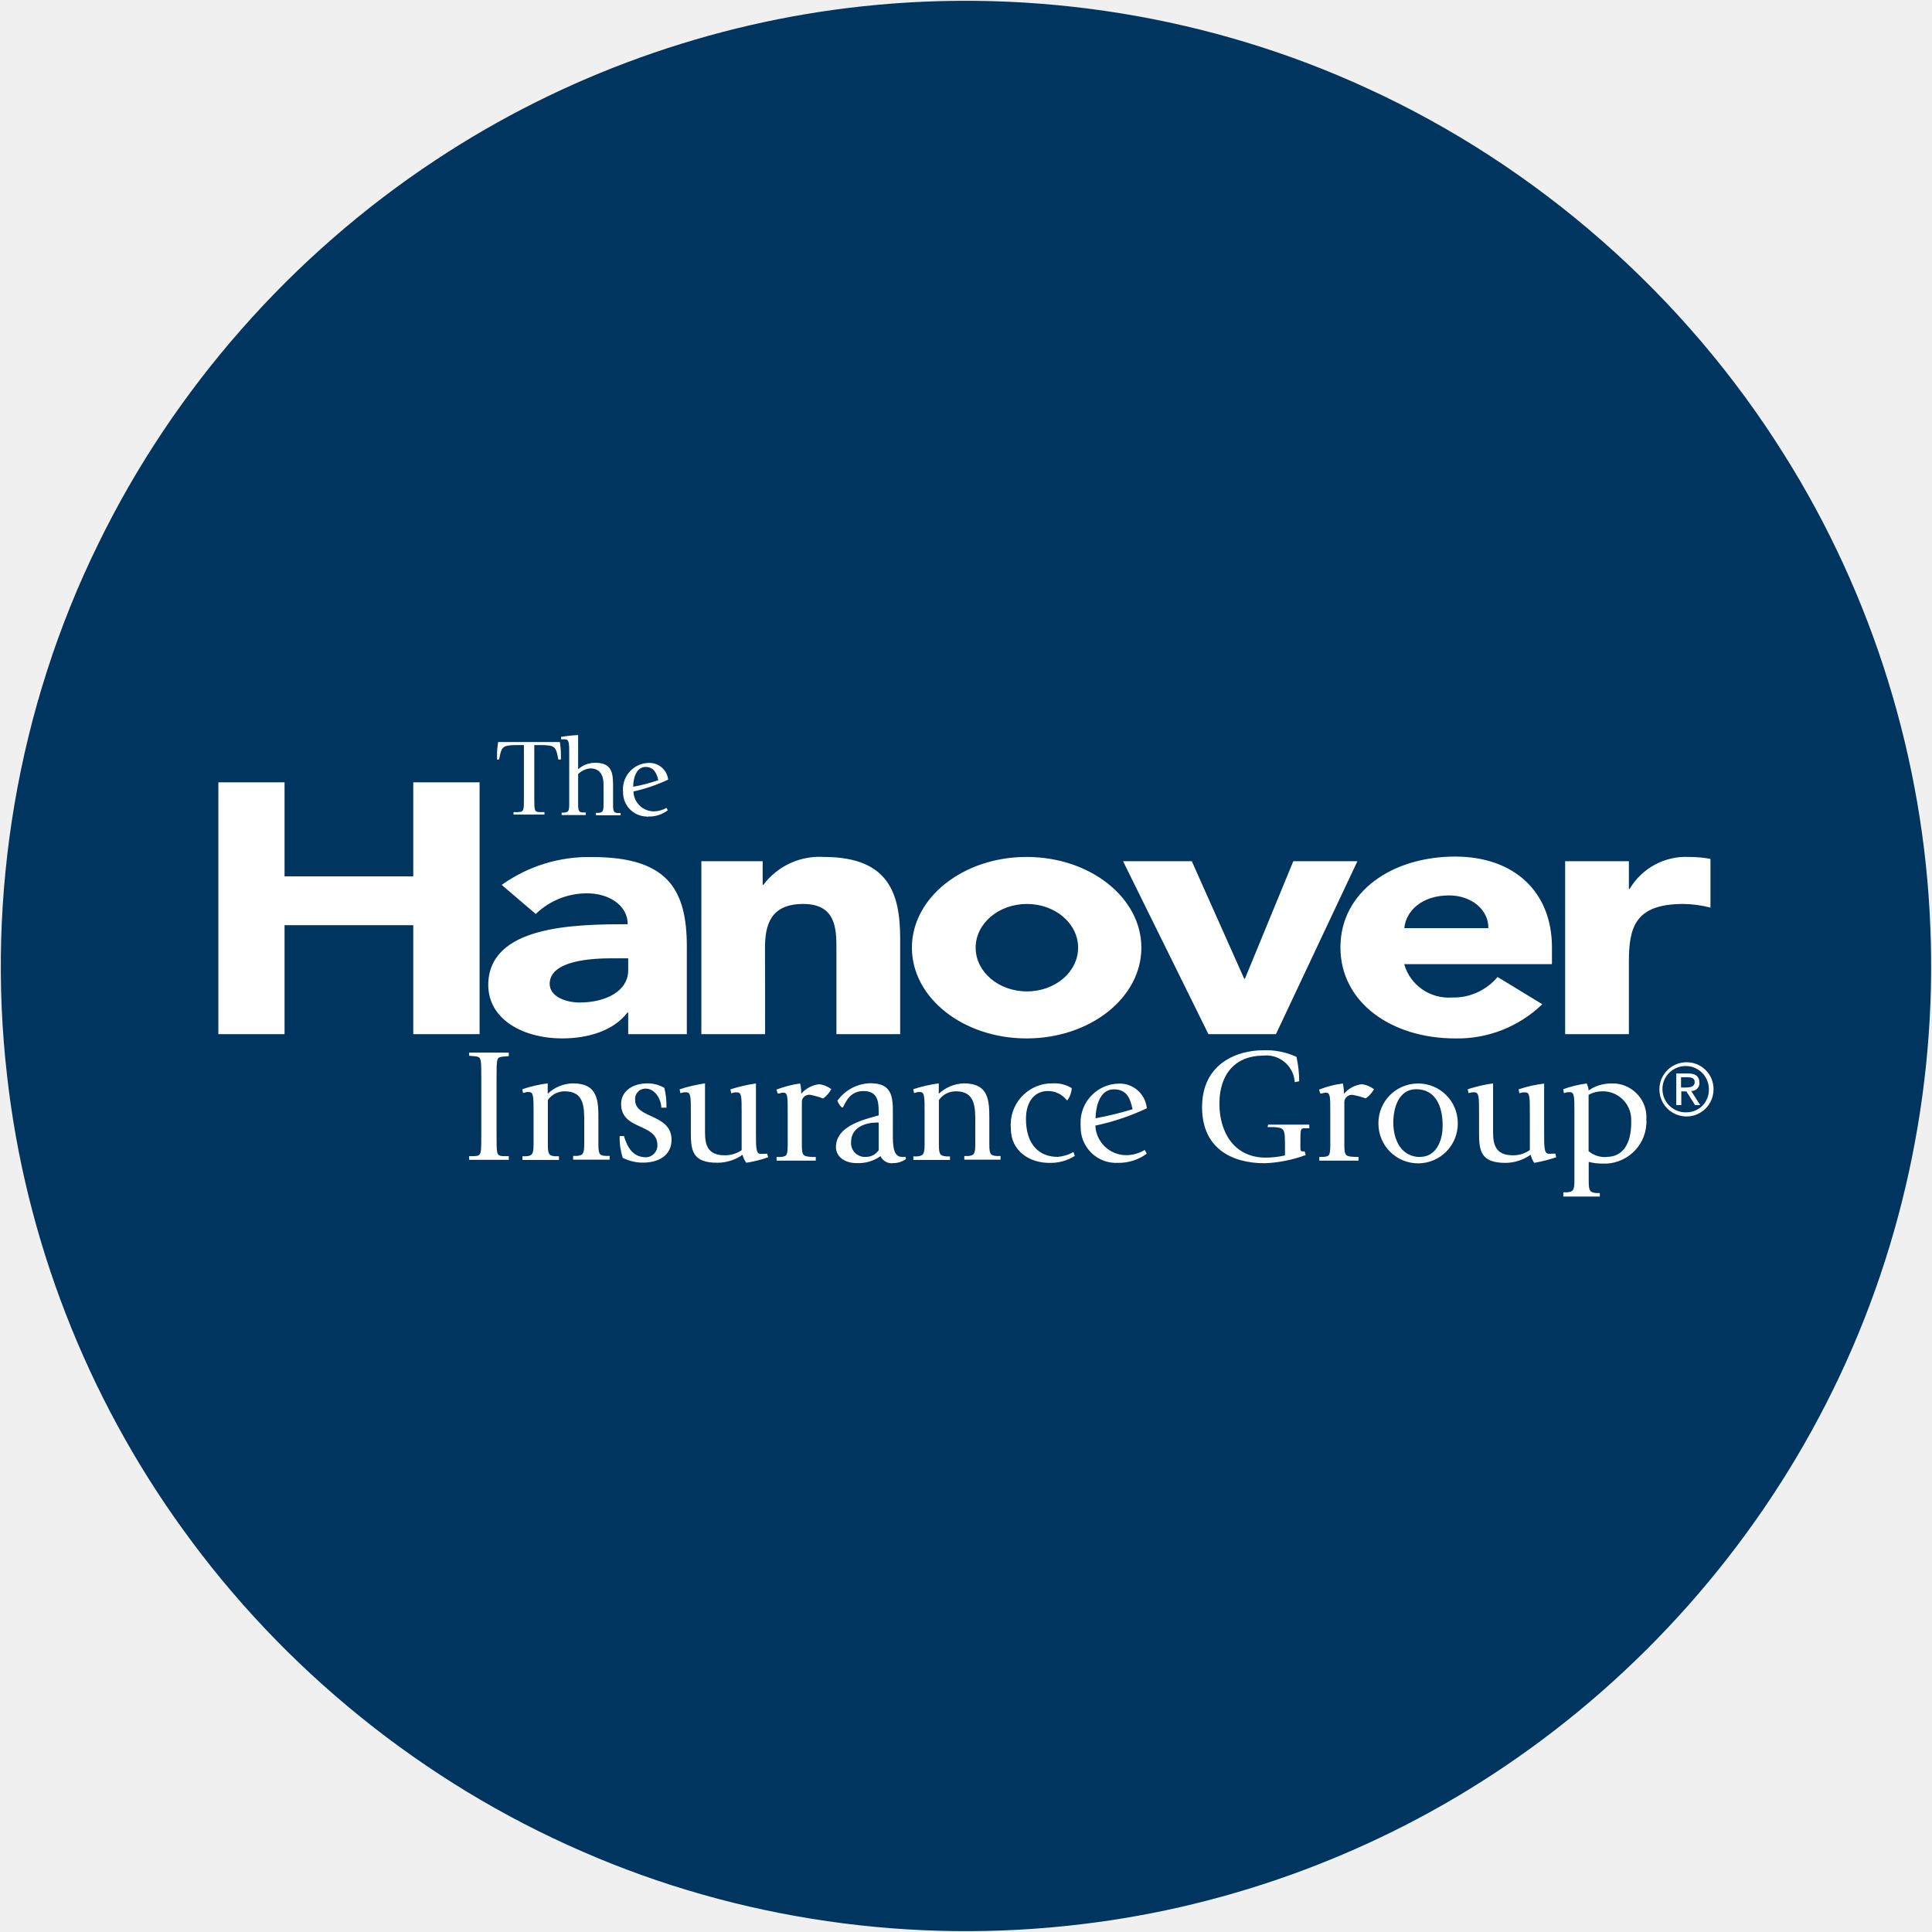
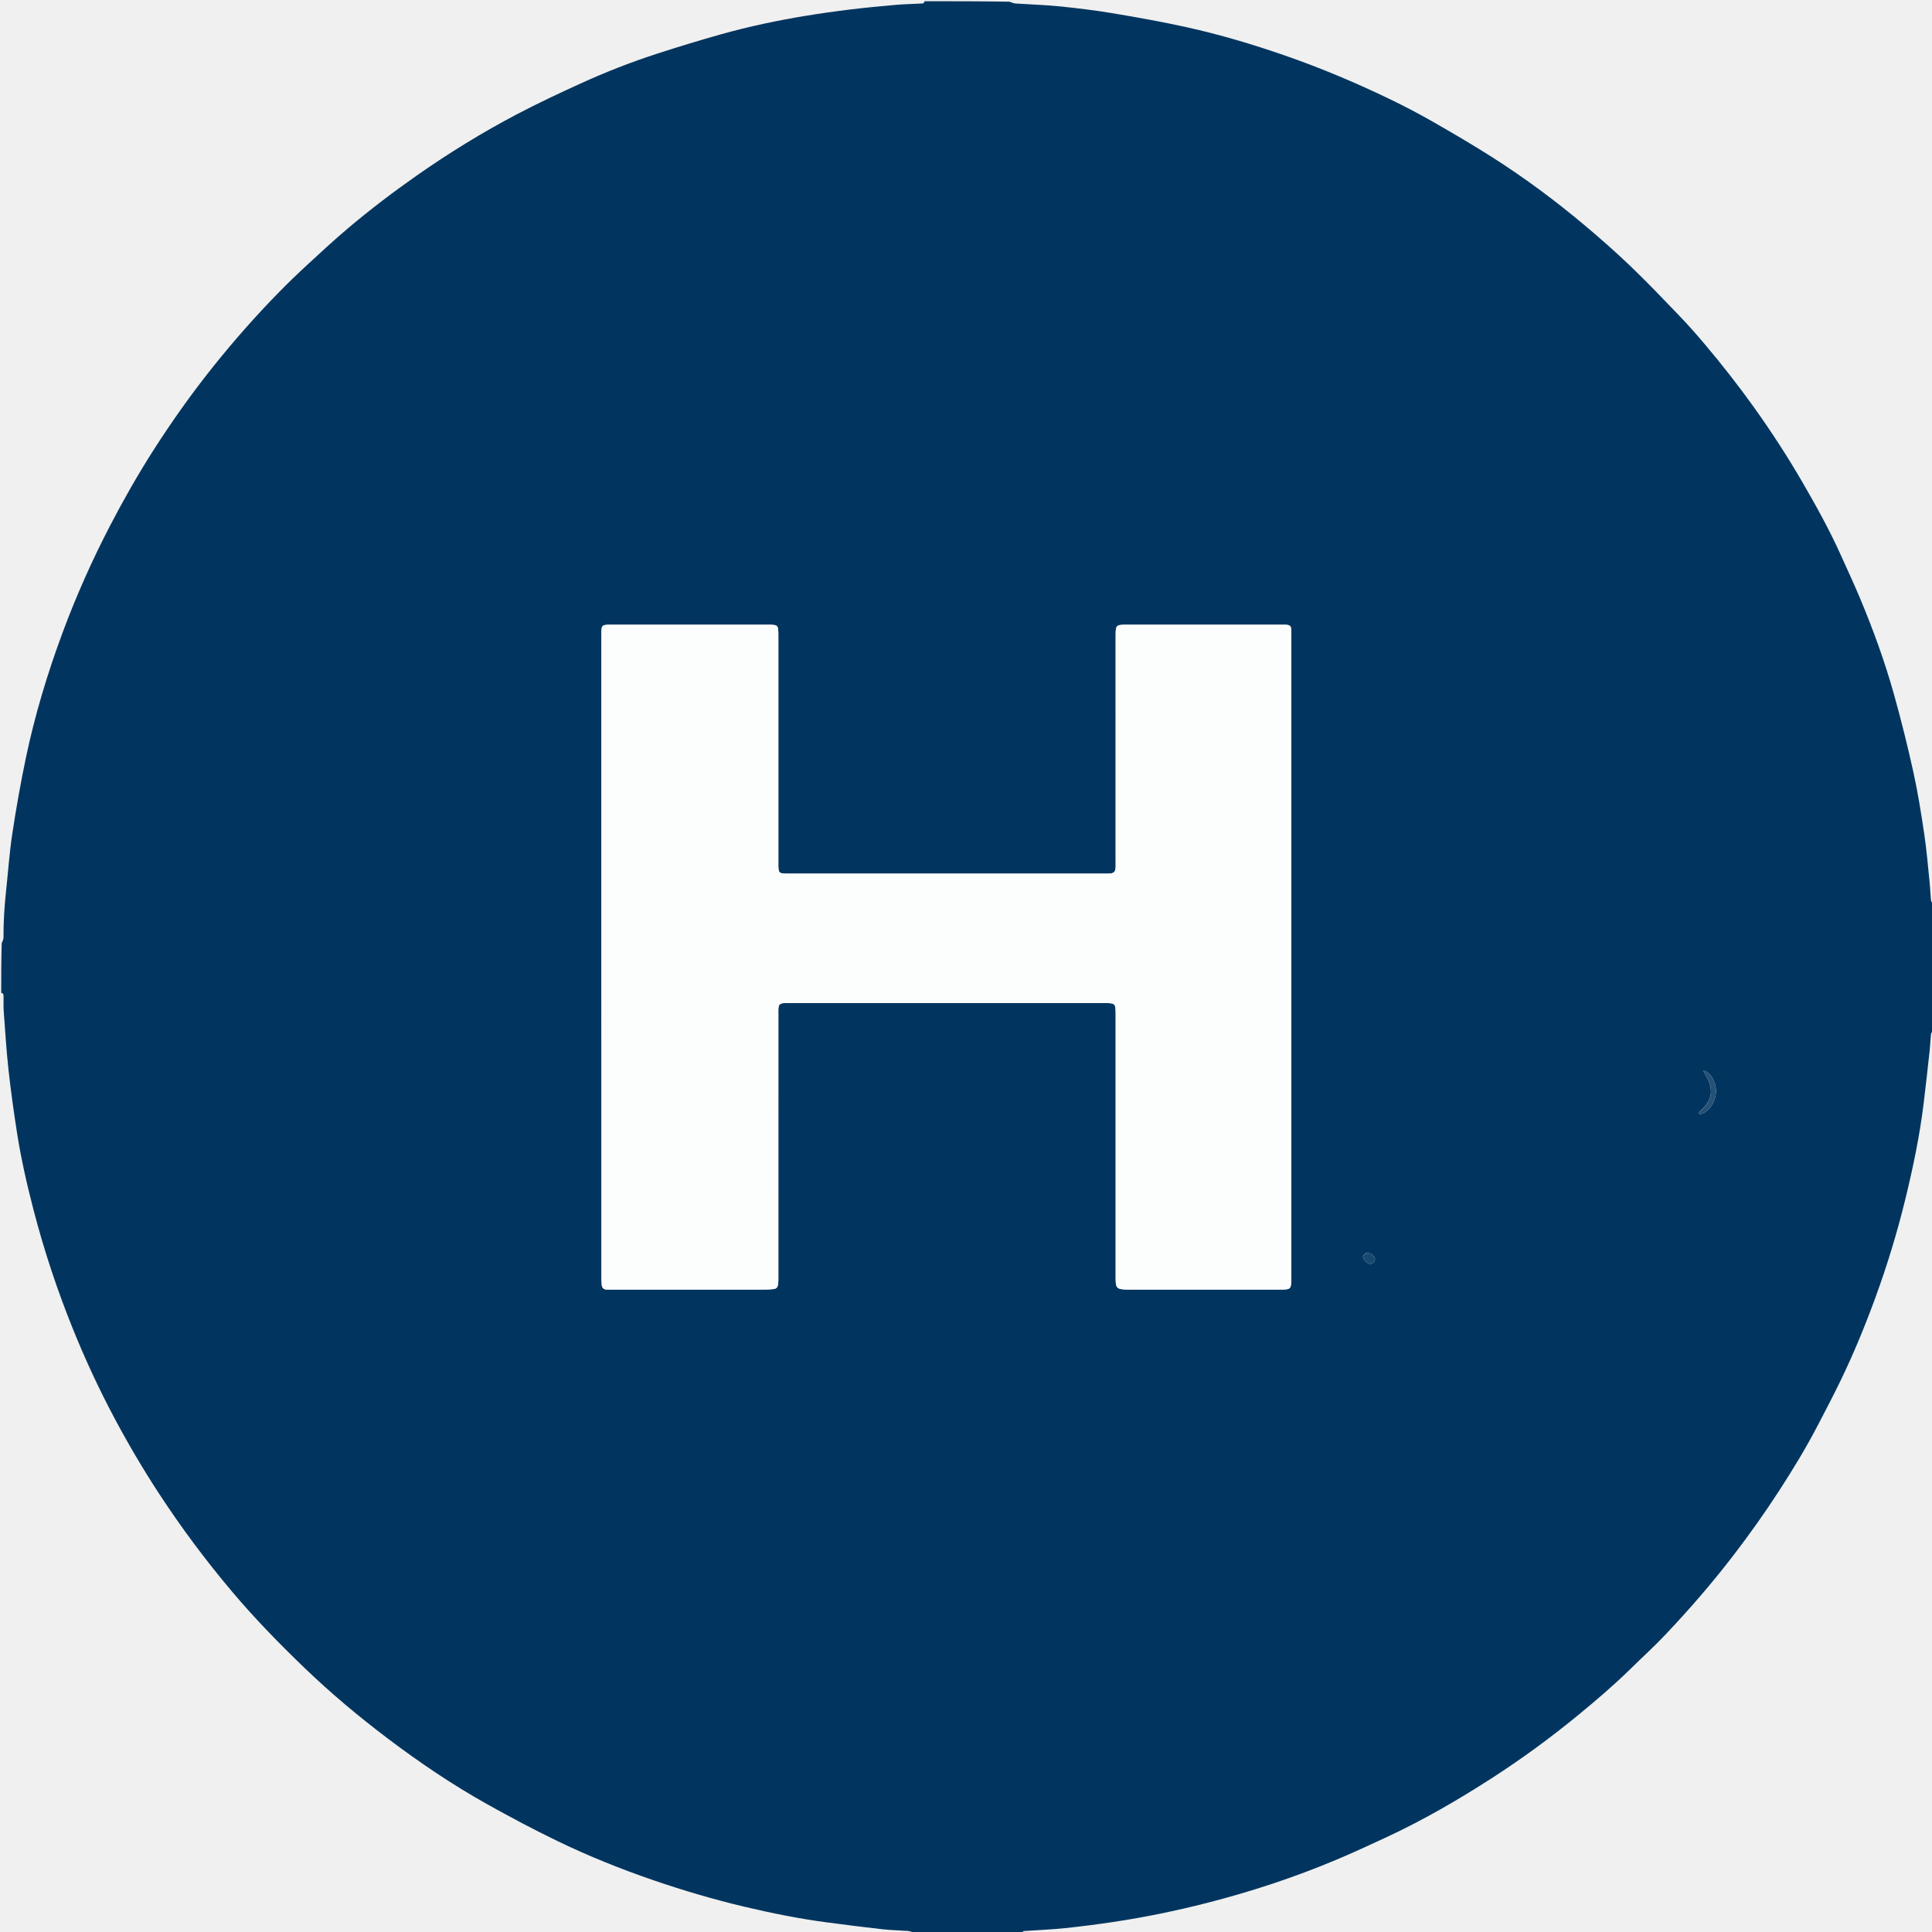
- <svg xmlns="http://www.w3.org/2000/svg" version="1.2" viewBox="0 0 1582 1582" width="1582" height="1582">
-   <style>
- 		.s0 { fill: #00355f } 
- 		.s1 { fill: #ffffff } 
- 	</style>
-   <g id="#00355fff">
-     <path id="Layer" fill-rule="evenodd" class="s0" d="m706.9 5.1c140.3-15 284.6 8.1 412.8 67.3 139.5 63.9 259.6 169.5 341 299.5 72.8 115.5 114.5 250.1 119.9 386.4 5.7 134.6-23.7 270.6-85.1 390.6-60.7 119.2-152.2 222.4-263.1 297.3-103.1 69.8-223 114.7-346.7 129.4-138.3 16.8-280.9-3.6-408.6-59.4-130.4-56.5-244.9-149.1-327.8-264.5-78.5-108.7-128.6-237.6-143.5-370.8-17.1-148.2 8.7-301.1 74.4-435 61.9-127.3 158.7-237.2 276.9-315.1 104.3-69 225.4-112.5 349.8-125.7zm-246.9 596.5c7.6 11 4.2 24.8 5 37.3-0.8 9.7 2.7 21.4-6 28.7 6.3-0.2 12.6-0.1 18.9 0.1-7.6-10.5-4.1-24.1-4.8-36.1 5.6-0.6 12.3-5 17.4-0.3 4.8 9.2 2.5 20.2 3.4 30.2-1.9 1.3-5.8 3.9-7.8 5.2 6.8 0.4 13.7 0.7 20.5 1.2-9.1-11.6-1.5-27.6-8.2-40-7.3-6.5-17.3-2-25.5-0.3q0.2-12.6 0.4-25.3c-3.4-0.2-10-0.5-13.3-0.7zm-53.6 5.6q-1.1 8.3-2.2 16.6c4.5-9.6 12.1-15.9 23.3-15.2 0.2 18.1 0.3 36.3-0.3 54.4-2.7 1-8.3 3-11 4 9.9 0.1 19.9 0.1 29.9 0.6-2.2-1.4-6.7-4.3-8.9-5.7-2.3-17.3-0.7-35-1-52.4 5.1 0.4 10.4 0.9 15.6 1.4 2.1 4.6 4.2 9.2 6.4 13.7-0.1-5.7-0.2-11.5-0.3-17.3-17.2-0.3-34.4-0.7-51.5-0.1zm111.4 57.9c9.9 6.9 21.7 1.9 31.4-2.5-6.9 0.2-13.7 1.1-20.6 0.5-5.8-2.6-8.3-9-12.1-13.6 10.9-3.9 21.8-7.6 32.2-12.9-5.4-5.7-10.9-14.1-20-12.2-19.3 1.1-26.5 30.1-10.9 40.7zm-340.6-24.8c0.1 69 0 138 0 206.9q27.4 0.1 54.8 0 0-44.6 0-89.3c35.1 0.1 70.2-0.3 105.3 0.2-0.1 29.7 0 59.4-0.1 89.1 18.3 0 36.5 0 54.8 0 0-68.9 0-138 0-207q-27.4 0-54.8 0 0 38.6 0 77.1-52.6 0-105.2 0 0-38.5 0-77.1c-18.3 0-36.5 0-54.8 0.1zm232.1 83.7c9.2 8.2 18.5 16.1 27.8 24.1 17.3-13.8 42.1-22.4 63.2-11.7 8.1 3.6 11.2 12.4 14.9 19.9-33.2 1.8-69.5-1-98.9 17.4-22.4 13.5-23.2 49.8-1.4 64.3 29.4 19.5 73 17.2 99-7.4-0.1 4.1-0.2 12.5-0.3 16.6 16.1 0 32.2 0 48.3 0-0.7-31.2 1.7-62.5-1.4-93.6-1.9-21.8-16.9-42-38.5-47.4-37.7-9.8-80.3-4.7-112.7 17.8zm214.3-0.2c0.3-6.3 0.5-12.6 0.7-18.8-17-0.1-33.9 0-50.8 0 0 47.4 0 94.8 0 142.2q26.3 0 52.7 0c0.8-28.4-1.9-57.1 1.4-85.5 2.9-20.7 29.7-26.4 45.8-17.5 8.8 5.5 10.5 16.8 10.9 26.4 0.5 25.5-0.1 51.1 0.1 76.6q26.3 0 52.7 0c-0.3-29.7 0.5-59.4-0.5-89.1-0.7-17.6-5.9-37.3-21.9-47.1-28.5-15.7-69.1-13-91.1 12.8zm193.9-20.2c-21.9 3.9-43.6 14-57.4 32-17.6 22.3-18.1 56.2-1.4 79.2 15 21.1 40.7 32.1 65.8 35 29 3.4 60.3-1.8 83.8-19.9 32.3-22.9 35.9-74.7 6.7-101.5-25.3-24.6-63.7-30.5-97.5-24.8zm288.5 41.1c-15.1 27.4-7.5 64.8 17.4 83.9 40.4 31.4 103.8 29.7 141.4-5.6-12.2-7.6-24.4-15-36.5-22.7-13.4 12.8-32.5 20.9-51 15.2-13.3-2.6-21.8-13.9-27.6-25.3 41-0.5 81.9-0.1 122.8-0.2 0.3-22.3-1.8-46.8-17.7-64-19.1-21.7-50.5-27-77.9-23.5-28 3-57.1 16.5-70.9 42.2zm253.5-38.3c-10.1 4.2-17.1 13-24.6 20.8q0.2-11.2 0.4-22.2-26.3 0-52.5 0c-0.1 47.4 0 94.8-0.1 142.2 17.5 0 35 0 52.5 0 0.2-22.8-0.6-45.7 0.4-68.5 0.5-12 3.6-25.9 14.9-32.2 15.8-8.8 34.7-6.2 51.8-3.6-0.1-13.5-0.1-27.1-0.2-40.6-14.3-0.6-29.3-2.1-42.6 4.1zm-439.9-1.4c23.4 47.4 46.8 94.8 70.2 142.2q27.9 0 55.7 0 33.6-71.1 67.1-142.2c-17.7 0-35.4-0.1-53.1 0-13.3 32.3-26.4 64.6-40 96.8-14.3-32.3-28.6-64.7-43.1-96.9-18.9 0.1-37.8 0-56.8 0.1zm86.8 161.8c-29.8 15.7-29.2 67.6 2.4 80.9 19.8 8.7 41.8 4.4 61.8-1-1.3-1.7-4-4.9-5.4-6.6 0.2-3.6 0.5-11 0.7-14.6 3.2-1.6 6.4-3.2 9.7-4.8-13.4-0.4-26.8-0.5-40.1 0.5 5.4 1.8 10.8 3.3 16.3 4.9 0.5 7 0.8 14 1.1 21-12.9 0.9-27.5 2.7-38.2-6-16.5-13.5-18.9-38.8-11.5-57.7 7.1-16.6 28.4-22.7 44.5-16.6 8.5 4.2 11.6 14.1 17.2 21.2-0.5-7.9-1.2-15.7-2-23.6-18.3-5.3-39.2-7.3-56.5 2.4zm-626.5-4.8c4.2 1.8 8.5 3.6 12.8 5.5 0.2 26 0.9 52.1-0.5 78.1 2.1 0-15.9 2.2-9.2 4.9 11.7 0.7 23.5 0.2 35.2 0.9-4.1-2.4-8.1-5-11.9-7.7-1-23.4-0.6-46.9-0.3-70.4-1.3-7.3 8-8.3 12-12.2-12.7 0.9-25.4 0.8-38.1 0.9zm984.6 13.6c-2.3 8.3-6.6 17.3-2.5 25.8 5.5 14.8 28.8 18.8 37.9 5.5 5.4-7.4 3.1-17.2 3.9-25.8-6.8-5.3-14.4-9.6-22.4-12.7-5.6 2.4-11.3 4.8-16.9 7.2zm-856.7 26.5c-5.4 23.3 40 19.9 27 43.5-13.7 9.2-21.8-8.9-28.6-17.6 0.6 7.4 1.5 14.9 2.6 22.3 10 1.5 21 4.6 30.6-0.2 10.5-4.4 13.6-20.1 5.5-28-7.8-6.4-17.8-9.5-25-16.6-0.7-6.1 0.5-13 7.7-13.8 9.9 1.2 12.4 12.2 17.4 19-0.1-7.2-0.7-14.3-1.5-21.4-12.6-2.8-32.8-3.8-35.7 12.8zm46.6-9.6q5.1 2.2 10.3 4.3c0.5 15.4-1.5 31.1 2 46.3 4.7 12.3 20.9 8.7 31.2 9.5 0.4-1.6 1.3-4.9 1.7-6.5-7.2-0.6-17.9 1.1-21.1-7.6-3.3-17-1-34.5-1.8-51.6q-11.2 2.6-22.3 5.6zm43.6-1l1.8 1.7 5.6 3.9c2.5 15.2 0.8 30.7 1.1 46l-7.8-0.5c4.7 3.5 9.5 6.8 14.2 10.2 5.7-1.7 11.5-3.4 17.2-5.1-2.6-1.2-7.9-3.4-10.5-4.6-2-18.6-0.6-37.4-0.8-56.1q-10.4 2.3-20.8 4.5zm59.9 0.8c-6.1-7.6-15.6-1.3-23.3-1.1 2.4 1.4 7.3 4.2 9.7 5.6-0.3 15.8 2.2 32.3-1.3 47.8-2.4 1.6-7.2 4.9-9.6 6.5 12.1-0.5 24.2-0.3 36.3 0.3-4.3-2.6-8.5-5.3-12.7-8.1-1.3-15.7-0.6-31.5 0.2-47.3 6.2 1 12.4 2 18.6 3.1q2.7-5.1 5.5-10.1c-8.1-1.6-16.2-0.9-23.4 3.3zm86.9 0.8c2.8 0.8 8.5 2.6 11.3 3.4 1.5 15.9 0.6 31.9 0.7 47.8q-5.9 3.3-11.7 6.6c11.9-0.1 23.8-0.1 35.8 0-2.9-1.5-8.7-4.4-11.6-5.9-0.3-14.6-1.1-29.2 0.1-43.8 5.3-9.8 23-10 27.1 1 3.3 13.8 1.6 28.1 1.9 42.1-3 1.6-9.1 4.6-12.1 6.2 11.7 0.2 23.4 0.3 35 1-24-11.6 0.1-45.5-18.8-61.1-10.9-6.4-23.2-1.1-33.7 3.1l-0.4-6.8c-7.9 2-15.7 4.3-23.6 6.4zm104.1-3.1c-19.8 7-27.7 35-15.5 51.7 12.3 14.7 35.3 13.5 50.3 3.7-12.2 0.6-27.4 5.8-36.3-5.6-8.7-11.9-11-32.2 1-42.7 8.8-7 19.3-0.3 27.7 3.7 0.6-2.9 1.6-8.6 2.2-11.5-9.7-1.1-20.1-3.4-29.4 0.7zm46.6 56c13.7 11 33.6 7.4 46.8-2.4-10.4 0.1-21.7 5.1-31.5-0.3-8-3.9-10.6-12.9-14.5-20.2 15.4-4.4 30.8-8.9 45.2-15.9-4.9-10.9-14-22.3-27.5-19.7-27.7 1-39.2 41.6-18.5 58.5zm183.8-53.2c2.5 1 7.5 3.2 10 4.2 1.2 15.4 0.9 30.9 0.3 46.3-2.7 1.9-8.1 5.9-10.7 7.8 12.5-0.5 24.9-0.2 37.5-0.2-3.5-1.5-10.5-4.5-14-6-0.6-16-0.6-32 0-48 9.4 1.5 19.7 3.4 25.6-6.2-9.3-4.4-18.7-2.6-27.1 2.9l-0.5-6.9c-7.1 2-14.1 4-21.1 6.1zm75.2-4.5c-23.9 4.1-32.8 36.6-17.8 54.3 11.1 12.1 31.2 13.3 44.7 4.5 13.7-9.1 16.8-29.1 10.2-43.5-6.4-13.5-23.4-18.4-37.1-15.3zm88.1 4.6c2.5 1 7.6 3 10.2 3.9 0.9 15.5 3.6 32.3-2.1 47 2.6 3.1 5.3 6 8.1 9.2 6.1-1.8 12.2-3.5 18.4-5.3-2.6-1.1-7.8-3.3-10.3-4.4-2.6-18.8-0.8-37.7-1.5-56.6-7.6 2-15.2 4.1-22.8 6.2zm-817.7-0.6c2.5 1.2 7.5 3.4 10 4.5 1.9 15.8 0.7 31.7 0.8 47.5-3.9 2.3-7.8 4.5-11.6 6.7 11.9-0.2 23.8-0.2 35.7-0.4-2.9-1.5-8.8-4.6-11.8-6.1 0.2-19-0.5-38-1-56.9-7.4 1.4-14.7 3.1-22.1 4.7zm51.5 14c-0.3 15 8.3 38.1-10.4 44.8q17.3-0.7 34.6 0.1c-2.5-1.7-7.3-5.1-9.7-6.7-4.6-16.1 2-34.1-5.1-49.8-8-11.5-24.1-5.9-35.3-4.6 8.6 5.8 25.2 2.6 25.9 16.2zm209.7 2.2c7.3-5 12.6-16.5 23.1-14.4 9.2 0.9 8.9 11.5 11.3 18.2-10.7 4.3-23 6.6-31.5 15.1-5.9 5.8-7.2 17.3 0.5 22.2 9.1 6.2 20.2 1.5 29.9-0.2 7.9 3.1 16.3 3 24.6 2.1-2.9-1.6-8.6-4.9-11.4-6.5-2.8-16.6 1-34.1-3.9-50.4-11.2-14.8-43.1-5.9-42.6 13.9zm514.8-15.6c2.5 0.9 7.6 2.9 10.1 3.9 2.4 15.3-1.2 31.3 2.8 46.4 5 12.3 20.8 8.5 31.1 9.6 1.4-1.8 4.1-5.6 5.4-7.5-8.4 0.5-22.5 3-25.2-8.3-2.5-16.6-0.6-33.6-1.2-50.3-7.7 2-15.4 4.1-23 6.2zm79-1.9c2.5 1.5 7.6 4.4 10.1 5.9 0 24.9 1 49.8-0.3 74.7-2.6 2.2-7.8 6.6-10.5 8.8 11.7-0.1 23.3-0.1 35-0.3-2.9-1.5-8.8-4.6-11.7-6.1-0.2-7.2-0.3-14.3-0.5-21.4 11.4 0 24 0.5 33.7-6.7 17.7-11.9 19.5-43.6 0-54.6-9.6-6-21.1-2.8-31.6-1.9-8.1-1.4-16.2 0.5-24.2 1.6z" />
-     <path id="Layer" class="s0" d="m516.5 644.1q2.7-8.7 7.6-16.1c7.8-2.2 11.4 4.8 15.6 9.8-7.7 2.4-15.4 4.5-23.2 6.3z" />
-     <path id="Layer" class="s0" d="m1149.4 759.5c7-24.1 38.3-33.5 58.7-20.1 7.3 4.3 9.6 13 13.1 20.2-23.9 0.5-47.9 0.5-71.8-0.1z" />
-     <path id="Layer" class="s0" d="m821.2 743.7c16.5-5.5 37.1-4.8 50.7 7.2 16.6 14.9 13.2 46.2-7.5 55.8-17.3 8.1-40.3 7.4-55.1-5.5-17.6-16.2-11.5-50 11.9-57.5z" />
-     <path id="Layer" class="s0" d="m462.6 790.3c16.5-6.2 34.7-5 52-5.1-1.5 8.6-0.7 19-8.1 25.1-10.9 9.3-26.5 11.7-40.3 9.6-6.8-1.3-15.2-4.9-16.6-12.6-1.7-8.3 5.9-14.8 13-17z" />
-     <path id="Layer" class="s0" d="m1376.9 879.1c0.5-2.2 1.3-6.5 1.7-8.7 7.3 4.2 17.5 6.4 20.8 15.1 3.3 7.8-1.8 15.5-3.8 22.9-2.2-3.2-6.7-9.7-8.9-12.9 1.4-1.2 4.3-3.8 5.7-5.1 0.3-2 0.7-6 1-7.9q-8.2-2-16.5-3.4z" />
-     <path id="Layer" class="s0" d="m1364.5 882.8q4.5-2.5 9.1-4.6c0.7 10.3 0.3 20.6 1.2 30.9 1.3-4.4 3.8-13.1 5.1-17.5 4.5 6.8 9.3 13.3 14.4 19.7-8-1.3-18 1.8-24.1-4.9-6.9-5.8-4.9-15.8-5.7-23.6z" />
-     <path id="Layer" class="s0" d="m1379.7 884.8c12.5-6.3 0.4 14 0 0z" />
-     <path id="Layer" class="s0" d="m896.3 916.3c2.9-8.5 3.3-20.9 13.8-23.9 10.5-2.2 14.7 8.4 18.7 15.8-10.7 3.2-21.6 5.9-32.5 8.1z" />
-     <path id="Layer" class="s0" d="m1153.4 894.1c11.7-5.8 25.5 3.2 27.4 15.4 3.7 13.6 1.9 36-15.5 38.3-26.5 0.6-31-41.3-11.9-53.7z" />
-     <path id="Layer" class="s0" d="m1302.6 895.2c7.5-0.3 16-2.5 22.9 2 14.4 9.1 14.2 30.7 5.7 43.9-6.6 9.6-19.3 6.1-28.7 3.9-0.3-16.6-0.4-33.2 0.1-49.8z" />
-     <path id="Layer" class="s0" d="m697 938.6c-2.8-13.5 12.1-17.5 21.9-20.2q0.5 13.2 0.5 26.6c-7.9 2.6-20.6 4.8-22.4-6.4z" />
-     <path id="Shape 1" class="s0" d="m125.4 540.4h1327.1v505.3h-1327.1z" />
-   </g>
-   <path id="Layer" fill-rule="evenodd" class="s1" d="m338.4 846.8v-89.2h-105.4v89.2h-54.2v-206.2h54.2v77h105.4v-77h54.3v206.2zm61.4-40.1c0-48.9 70.8-49.9 114.2-49.9 0-15.4-15.2-25.3-33.2-25.3-15.7-0.1-30.8 6-42.1 16.9l-27.9-23.8c21.7-15.5 47.8-23.5 74.4-22.8 60.9 0 77.2 26 77.2 73.1v71.9h-48v-17.7h-0.6c-11.5 15-32.3 21.2-53.6 21.2-31.2 0-60.2-15.1-60.4-43.6zm50.3-1.1c0 10.4 13.1 15.3 24.6 15.3 20.6 0 39.7-8.9 39.7-26.4v-9.8h-12.9c-15.9 0-51.3 1.4-51.4 20.9zm176.4 41.2h-52.2v-141.6h50.2v19.3h0.6c11.6-15.4 30.2-24 49.4-22.8 52.9 0 62.6 29.3 62.6 67.1v78h-52.2v-69.3c0-16.4 0-37.3-27.2-37.3-27.1 0-31.3 17.7-31.3 36.1 0.1 0 0.1 70.5 0.1 70.5zm214.1 3.5c-51.9 0-93.9-33.2-93.9-74.3 0-41 42-74.3 93.9-74.3 52 0 94 33.3 94 74.3 0 41.1-42 74.3-94 74.3zm42.2-74.3c0-19.8-18.7-35.8-41.9-35.8-23.2 0-42 16-42 35.8 0 19.8 18.8 35.8 42 35.8 23.2 0 41.9-16 41.9-35.8zm106.7 70.8l-69.9-141.6h56.3l42.9 96.2h0.6l39.6-96.2h52.5l-66.7 141.6zm108.1-71.1c0-45.1 41.8-74.3 93.9-74.3 48.7 0 79.3 29.2 79.3 74.3v13.8h-121c4.9 17.2 21.3 28.6 39.3 27.3 14.3 0.4 28-5.9 37.2-16.8l36.6 22.3c-19.1 18.4-44.8 28.6-71.4 28-52.1 0-93.9-29.4-93.9-74.6zm52.3-15.7h68.8c0.4-14.5-13.3-26.8-32.1-26.8-22.8 0-35.4 13.1-36.7 26.8zm183.9 86.8h-52.2v-141.6h52.2v22.7h0.6c10.1-17.1 28.9-27.2 48.7-26.2 5.9 0 11.8 0.5 17.5 1.6v39.9q-11-2.9-22.3-3c-39.6 0-44.5 19.3-44.5 47.5zm-949.7 15.1h32.5v2.9l-4.8 0.4c-5.2 0.6-5.2 1.2-5.2 17.5v46.5c0 16.3 0 17 5.2 17.5h4.8v3h-32.5v-3h4.7c5.3-0.6 5.3-1.2 5.3-17.5v-46.8c0-16.3 0-16.9-5.3-17.5l-4.7-0.4zm112.1 84.6h3v3.1h-29.9v-3.1h3.2c4.6-0.5 5.9-1.3 5.9-9.7v-18c0-12.2 0-25.2-16-25.2-5.4 0-10.6 2.6-13.8 7.1v36.4c0 8.5 1.1 9.2 6 9.7h3.1v3h-29.9v-3h3.1c4.7-0.5 6-1.3 6-9.7v-26c0-13.2 0-16.9-3.8-16.9h-1.8l-3 0.8-0.6-3.1c6.7-2.3 13.7-3.9 20.8-4.8v8.5c5.5-5.3 12.9-8.3 20.5-8.5 21 0 21 14.6 21 29.8v20c0 8.6 1 9.3 6.2 9.6zm53.7-13.2c0 12.7-10.5 18.7-23.2 18.7-5.8 0.1-11.5-1.3-16.8-3.9-1.8-5.8-2.7-11.8-2.5-17.9h3.5c2.7 9 7.2 17.4 18 17.4 5.4-0.1 9.6-4.6 9.4-9.9 0-18.3-29.7-11.9-29.7-33.7 0-10.8 9.8-16.9 21.5-16.9 4.9 0 9.7 1.2 13.9 3.7 1.3 5.4 1.9 10.9 1.7 16.2h-4.2c0-5.9-4.5-15.6-12.9-15.6-0.4 0-0.8 0-1.2 0.1-4.6 0.5-7.9 4.8-7.3 9.4 0 15.3 29.7 10.9 29.8 32.4zm78.3 11.4l0.8 2.9c-5.8 2.1-11.9 3.6-17.9 4.5-1.5-1.9-2.5-4.2-3.1-6.5-5.9 4.2-13.2 6.5-20.6 6.5-19.9 0-21.7-9.4-21.7-24v-16.9c0-13 0-16.8-3.8-16.8h-1.8l-3 0.7-0.6-3.1c6.7-2.3 13.7-3.8 20.8-4.9v40.4c0 10.8 2.8 18.5 16.1 18.5 4.9 0.1 9.8-1.4 13.9-4.2v-30.5c0-13 0-16.8-3.7-16.8h-1.9l-3 0.7-0.6-3.2c6.9-2.2 13.8-3.8 20.9-4.8v40.7c0 11.4 0 16.9 3.7 16.9 0.6 0 1.4 0 2.1 0zm42.4-56.9c3.7 0.4 7.2 1.8 10.1 4.1-1.6 2.9-3.9 5.6-6.7 7.6-3.5-1.4-7.3-2.4-11-3.1-3.2-0.1-6.1 2.1-6.4 5.3v35.9c0 9.2 1.3 9.2 8.4 9.8h3v3h-32.1v-3h3.3c4.6-0.6 5.8-0.6 5.8-9.8v-26.1c0-14 0-16.8-3.7-16.8-1.2 0-2.2 0.3-3.2 0.7h-1.3l-1-3.2c6.3-2.4 12.8-4.1 19.4-5 0.7 2.8 0.9 5.6 0.9 8.4 3.6-4.3 8.8-7 14.5-7.8zm70.7 59.3l0.6 1.9c-3 2.2-6.6 3.4-10.3 3.4-4.3 0.7-8.7-1.6-10.6-5.7-5.7 4.1-12.6 6-19.6 5.7-10.2 0-16.9-5.7-16.9-13 0-17.7 23.3-22.7 35-26.1v-3.1c0-9.2-1.4-16.8-12.4-16.8-11 0-14.2 8.4-16.9 13.4h-0.9c-1.6-1.5-2.9-3.4-3.6-5.5 6.2-8.7 16.2-14 26.9-14.3 15.4 0 18.5 8 18.5 21.7v19.2c0 9.3 0 19.4 7.4 19.4 0.9 0.2 1.9 0.2 2.8-0.2zm-21.8-27.9h-1.8c-7.7 0-20.8 3.2-20.8 15.9q-0.1 1 0 1.9c0.5 6.3 6.2 10.9 12.4 10.3 4.1 0 7.9-2.1 10.2-5.5zm96.9 27.4h2.9v3h-29.7v-3h3.1c4.7-0.5 5.9-1.3 5.9-9.8v-18c0-12.2 0-25.2-15.9-25.2-5.6 0-10.7 2.6-13.9 7.2v36.3c0 8.6 1.1 9.2 6 9.8h3.1v2.9h-30v-2.9h3.3c4.6-0.6 5.9-1.4 5.9-9.8v-26c0-13.1 0-16.9-3.8-16.9h-1.8l-3 0.9-0.7-3.2c6.9-2.3 13.8-3.8 20.9-4.8v8.5c5.5-5.2 12.8-8.2 20.5-8.5 20.9 0 20.9 14.6 20.9 29.9v19.9c0 8.6 1.1 9.3 6.3 9.7zm62.6-3.3l1.1 3.2c-6.3 4-13.8 6-21.2 5.7-15.2 0-31.2-9.1-31.2-28.4-0.1-1.3-0.1-2.5-0.1-3.8 0.5-18.6 16-33.3 34.5-32.9 5.5-0.3 10.9 1.1 15.5 3.9-0.2 3.5-1.4 6.9-3.4 9.8h-0.8c-3.7-4.8-9.5-7.6-15.7-7.4-9.6 0-17.6 7.6-17.6 22.8 0 21 10.8 31.1 26 31.1 4.5-0.4 9-1.7 12.9-4zm60.1-35.8c-13.4 6.3-27.5 11.1-42.2 14.2 0.7 13.6 11.8 24.2 25.3 24.2 5.4 0 10.5-1.5 15.2-4.3l1.6 3.1c-6.8 5-15 7.6-23.5 7.5-0.9 0-1.9 0-2.8 0-16-0.6-28.4-14.2-27.8-30.2 0-0.7-0.1-1.3-0.1-1.9-0.5-17.7 13.5-32.4 31.2-32.8 11.8-0.5 21.9 8.4 23.1 20.2zm-42 8.2c10.3-1.9 20.3-4.4 30.3-7.4-1.8-7.9-4-16.3-15.4-16.3-11.4 0-14.8 13.9-14.9 23.7zm141.3 5.2h33.7v3h-4.8c-2.5 0.5-2.5 1.2-2.5 14.1 0 4.1 0 4.8 2.1 4.8h1.4l0.9 3c-10.9 4-22.3 6.3-33.7 6.7-27.1 0-51.2-12.3-51.2-45.9 0-35.9 28.9-46.6 50-46.6 9.4-0.4 18.8 1.5 27.3 5.4 1.5 6.7 2.2 13.2 2.2 20l-3.6 0.7c0-0.4-0.1-0.7-0.1-1.1-1.4-12.9-13.1-22.1-25.9-20.6-21.8 0-35.7 14.2-35.7 39.4 0 22.9 11.7 44.1 37.9 44.1 5.3 0 10.5-0.6 15.8-1.8v-5.7c0-16.3 0-16.9-9.5-17.5h-4.8zm76.5-33.1c3.7 0.4 7.3 1.9 10.2 4.1-1.7 3-4 5.6-6.8 7.5-3.6-1.3-7.2-2.3-11-2.9-3.2-0.2-6 2.1-6.5 5.3v35.8c0 9.3 1.4 9.3 8.4 9.7h3.2v3.1h-32.1v-3.1h3.2c4.6-0.4 5.8-0.4 5.8-9.7v-26c0-14 0-16.9-3.8-16.9-1.1 0.1-2.2 0.3-3.1 0.7h-1.3l-1-3.2c6.3-2.4 12.8-4.2 19.5-5 0.6 2.8 0.9 5.7 0.9 8.5 3.6-4.4 8.7-7.1 14.4-7.9zm13.8 31.9c0-18 14.5-32.5 32.5-32.5 18 0 32.5 14.5 32.5 32.5v0.3c0 18-14.5 32.6-32.5 32.6-18 0-32.5-14.6-32.5-32.6zm34.2 27.7v-0.1c12.2 0 18.4-11.7 18.4-25.7 0-15.9-5.9-29.7-21.7-29.7-13.9 0-18.7 14.5-18.7 27.3 0 14.8 6.9 28.2 22 28.2zm110.7-2.8l0.7 3c-5.8 2-11.9 3.5-18 4.6-1.4-2-2.4-4.3-2.9-6.7-6 4.3-13.3 6.7-20.7 6.7-19.9 0-21.6-9.6-21.6-24.2v-16.7c0-13.1 0-16.9-3.9-16.9h-1.7l-3.1 0.7-0.5-3.2c6.8-2.2 13.7-3.8 20.7-4.8v40.4c0 10.7 2.8 18.5 16.2 18.5 4.9 0.1 9.8-1.4 13.9-4.3v-30.4c0-13 0-16.8-3.7-16.8h-2l-2.9 0.7-0.6-3.2c6.8-2.3 13.8-3.9 20.9-4.7v40.6c0 11.4 0 16.8 3.7 16.8q1.1 0.2 2.1 0zm48.9-57.4c15.3 1.2 26.8 14.5 25.6 29.8 0.2 1.1 0.2 2.3 0 3.4-1 18.9-17.3 33.4-36.2 32.4-3.8 0-7.5-0.5-11-1.4v15.7c0 8.3 1.1 9.2 6 9.8h3.1v2.9h-29.9v-3.5h3.2c4.7-0.5 5.9-1.3 5.9-9.8v-55.3c0-13.2 0-16.9-3.8-16.9h-1.8l-3 0.8-0.6-3.2c6.2-2.3 12.6-3.8 19.2-4.7 0.9 1.7 1.5 3.6 1.6 5.7 5.2-3.6 11.5-5.6 18-5.7 1.1 0 2.3 0 3.7 0zm-6.8 60.1c13.3 0 20-11 20-28 0-0.8 0-1.8 0-2.9-0.2-12.8-10.9-23.1-23.7-22.8-4 0-7.8 1-11.2 2.9v46.1c4.1 3.5 9.4 5.2 14.8 4.8 0.1 0 0.1-0.1 0.1-0.1zm-908.7-325.4c0-0.3 0-2.8 0-4 0-3.4 0.3-6.8 0.9-10.3h50.5c0.6 3.3 0.9 6.9 0.9 10.3 0 1.2 0 4 0 4h-2.1c-2-10.4-2.2-11.8-15-11.8h-4.7v43c0 11.1 0 11.9 5.2 11.9h3.1v2h-25.3v-2h3.5c5-0.3 5-0.8 5-11.9v-43h-5.2c-12.9 0-13.1 1.4-15.1 11.8zm72.7 45.5h-19.8v-2h2.2c3.1-0.4 4-1.1 4-6.6v-42.1c0-7.2 0-11.3-3.3-11.3h-3.4v-2c4.7-0.8 9.3-1.3 14-1.5v28c3.9-3.5 9-5.4 14.2-5.3 13.3 0 14.4 8.4 14.4 18.3v16.2c0 5.5 0.8 6.6 4.1 6.6h2.1v1.9h-20.2v-2h2.1c3.2-0.3 4.1-1.1 4.1-6.6v-16.9c0-7.4-3.1-12.9-10.8-12.9-3.7 0.3-7.3 1.9-10 4.7v24.8c0 5.5 0.8 6.6 4.2 6.6h2.1zm49.5 1.2c-10.9-0.4-19.4-9.5-19-20.4-0.1-0.4-0.1-0.9-0.1-1.4-0.3-11.9 9.1-21.8 21-22.1 8.2-0.3 15.2 5.7 16 13.7-9.2 4.3-18.6 7.5-28.4 9.7 0.2 9.1 7.8 16.3 16.8 16.3 3.6-0.1 7.2-1.1 10.2-2.9l1.1 2c-4.6 3.5-10.2 5.3-15.9 5.1-0.6 0.2-1.2 0.2-1.7 0zm-10.7-24.4c7-1.2 13.8-3.1 20.5-5.3-1.2-5.6-3.5-10.9-10.4-10.9-7.7 0-10.1 9.5-10.1 16.2zm862.8 225.6c12.2 0.1 22 10.1 21.8 22.2v0.1c0 12.2-10 22.2-22.2 22.1-12.3-0.1-22.2-10-22.1-22.3 0-12.2 10-22.1 22.3-22.1q0.1 0 0.2 0zm0.3 41c10.1-0.3 18-8.8 17.7-18.9q0-0.4 0-0.8c-0.5-10.5-9.2-18.6-19.8-18.2-10.5 0.5-18.7 9.2-18.2 19.7 0.4 10.5 9.3 18.7 19.8 18.2 0.1 0 0.3 0 0.5 0zm10-23.8c-0.1 3.7-3.2 6.6-6.8 6.3l7.4 11.6h-4.2l-7.1-11.2h-4.2v11.2h-4.1v-25.9h9.8c6.1 0 9.1 2.4 9.1 7.4 0 0.3 0 0.4 0.1 0.6zm-3.9-0.9c0-3.5-3.1-4-5.8-4h-5.4v8.4h4.1c3.5 0 7.1-0.8 7.1-4.4zm-490.6 29.8q0-0.1 0-0.2zm266 31.6q0 0-0.1 0z" />
+ <svg xmlns="http://www.w3.org/2000/svg" version="1.1" id="Layer_1" x="0px" y="0px" width="100%" viewBox="0 0 3164 3164" enable-background="new 0 0 3164 3164" xml:space="preserve">
+   <path fill="#01355F" opacity="1" stroke="none" d=" M1514,2   C1560.042,2 1606.084,2 1653.192,2.793   C1657.34,4.337 1660.39,5.554 1663.508,5.762   C1687.716,7.381 1712.017,8.029 1736.136,10.488   C1765.535,13.485 1794.927,17.105 1824.063,21.992   C1864.055,28.701 1904.02,35.874 1943.603,44.624   C1997.915,56.628 2051.198,72.509 2103.79,90.745   C2163.345,111.396 2221.305,135.829 2277.993,163.266   C2301.362,174.576 2324.406,186.677 2346.933,199.58   C2379.572,218.276 2412.072,237.297 2443.798,257.489   C2496.948,291.317 2547.498,328.858 2595.694,369.426   C2621.394,391.058 2646.662,413.3 2670.899,436.544   C2698.049,462.58 2724.039,489.846 2750.092,517   C2764.139,531.641 2777.622,546.862 2790.731,562.353   C2819.558,596.418 2847.07,631.53 2873.012,667.862   C2900.904,706.926 2927.061,747.124 2951.16,788.616   C2974.076,828.07 2996.225,867.967 3014.929,909.657   C3025.286,932.744 3036.038,955.666 3045.819,978.995   C3067.598,1030.942 3086.865,1083.862 3101.99,1138.114   C3113.691,1180.082 3124.262,1222.418 3133.616,1264.969   C3140.959,1298.375 3146.315,1332.264 3151.349,1366.117   C3155.255,1392.388 3157.405,1418.924 3160.119,1445.365   C3161.136,1455.274 3161.383,1465.263 3162.384,1475.175   C3162.556,1476.887 3164.743,1478.397 3166,1480   C3166,1548.708 3166,1617.417 3165.21,1687.192   C3163.674,1690.342 3162.471,1692.379 3162.262,1694.514   C3161.423,1703.106 3161.143,1711.756 3160.2,1720.334   C3157.006,1749.386 3153.802,1778.439 3150.264,1807.45   C3143.855,1860.016 3133.018,1911.768 3120.496,1963.159   C3107.086,2018.19 3090.608,2072.323 3071.132,2125.527   C3054.181,2171.834 3035.444,2217.409 3013.909,2261.774   C3001.983,2286.341 2989.283,2310.539 2976.672,2334.767   C2957.745,2371.131 2936.443,2406.113 2914.198,2440.518   C2890.319,2477.45 2864.851,2513.252 2838.041,2548.133   C2803.32,2593.307 2766.057,2636.292 2726.89,2677.597   C2708.573,2696.915 2688.807,2714.856 2669.797,2733.521   C2642.934,2759.898 2614.321,2784.271 2585.266,2808.172   C2539.955,2845.446 2492.725,2880.056 2443.411,2911.847   C2387.652,2947.792 2330.38,2981.041 2270.149,3008.973   C2242.967,3021.579 2215.779,3034.227 2188.16,3045.82   C2119.585,3074.603 2049.126,3097.852 1977.058,3116.268   C1926.419,3129.208 1875.306,3139.791 1823.627,3147.509   C1797.344,3151.434 1770.967,3154.88 1744.539,3157.646   C1723.4,3159.859 1702.119,3160.71 1680.902,3162.187   C1678.039,3162.386 1674.577,3161.614 1674,3166   C1615.292,3166 1556.583,3166 1496.835,3165.198   C1492.723,3163.651 1489.682,3162.467 1486.572,3162.239   C1472.982,3161.243 1459.307,3161.106 1445.783,3159.587   C1415.1,3156.141 1384.464,3152.245 1353.852,3148.201   C1308.325,3142.186 1263.366,3133.077 1218.703,3122.501   C1168.471,3110.606 1119.036,3096.006 1070.193,3079.262   C1016.587,3060.885 964.079,3039.759 913.111,3015.139   C874.161,2996.324 835.879,2976 798.117,2954.886   C741.087,2922.999 687.002,2886.397 634.9,2847.026   C587.635,2811.309 542.227,2773.287 499.442,2732.222   C457.866,2692.316 417.667,2651.092 380.459,2607.052   C336.809,2555.389 296.455,2501.272 259.494,2444.591   C233.647,2404.953 209.688,2364.227 187.466,2322.493   C162.095,2274.848 139.387,2225.906 119.178,2175.856   C93.604,2112.521 72.148,2047.787 54.966,1981.658   C44.004,1939.467 34.335,1896.976 27.668,1853.894   C22.438,1820.099 17.653,1786.203 13.933,1752.214   C10.431,1720.216 8.478,1688.044 6.079,1655.931   C5.51,1648.307 5.928,1640.612 5.8,1632.95   C5.751,1630.036 6.279,1626.664 2,1626   C2,1599.292 2,1572.583 2.781,1544.763   C4.319,1540.918 5.738,1538.181 5.728,1535.449   C5.638,1510.483 7.092,1485.617 9.767,1460.803   C13.183,1429.111 15.342,1397.236 20.095,1365.749   C26.342,1324.364 33.633,1283.081 42.186,1242.111   C56.832,1171.958 77.489,1103.435 102.407,1036.255   C124.77,975.964 150.887,917.327 180.594,860.241   C202.286,818.557 225.448,777.767 250.724,738.185   C281.388,690.164 314.349,643.766 349.991,599.283   C383.514,557.444 418.943,517.29 456.431,478.981   C471.559,463.522 487.162,448.498 503.057,433.825   C525.3,413.294 547.518,392.685 570.647,373.177   C606.78,342.7 644.41,314.132 683.17,286.997   C735.625,250.275 790.055,216.803 846.675,187.046   C880.846,169.087 915.873,152.678 951.007,136.653   C991.606,118.135 1033.188,101.864 1075.632,88.069   C1110.756,76.654 1146.114,65.874 1181.679,55.927   C1226.865,43.29 1272.761,33.545 1319.073,25.981   C1343.33,22.019 1367.683,18.535 1392.082,15.574   C1417.125,12.534 1442.257,10.167 1467.39,7.951   C1480.952,6.756 1494.596,6.502 1508.202,5.804   C1510.85,5.668 1513.778,5.872 1514,2  M1274.704,1171   C1274.704,1128.004 1274.709,1085.007 1274.703,1042.01   C1274.7,1023.16 1274.69,1023.101 1256.106,1023.096   C1171.443,1023.073 1086.781,1023.084 1002.118,1023.084   C984.941,1023.084 984.917,1023.086 984.916,1040.085   C984.909,1176.412 984.911,1312.739 984.911,1449.066   C984.911,1662.057 984.907,1875.047 984.931,2088.038   C984.931,2093.364 984.995,2098.709 985.45,2104.009   C985.877,2108.963 988.597,2111.951 993.955,2111.843   C995.954,2111.803 997.955,2111.878 999.954,2111.878   C1083.617,2111.88 1167.28,2111.887 1250.943,2111.855   C1255.605,2111.853 1260.286,2111.733 1264.923,2111.299   C1271.615,2110.674 1273.695,2108.736 1274.358,2102.025   C1274.849,2097.067 1274.693,2092.038 1274.693,2087.041   C1274.707,1944.714 1274.703,1802.387 1274.704,1660.06   C1274.704,1657.393 1274.581,1654.718 1274.755,1652.062   C1275.207,1645.182 1277.036,1643.328 1283.829,1642.768   C1285.817,1642.604 1287.827,1642.696 1289.827,1642.696   C1463.152,1642.694 1636.478,1642.69 1809.803,1642.7   C1826.302,1642.701 1827.084,1643.546 1827.084,1660.408   C1827.084,1802.068 1827.082,1943.729 1827.088,2085.389   C1827.088,2090.055 1826.982,2094.731 1827.245,2099.385   C1827.738,2108.118 1830.105,2110.657 1838.591,2111.495   C1842.56,2111.886 1846.58,2111.862 1850.576,2111.863   C1932.239,2111.882 2013.902,2111.879 2095.565,2111.872   C2098.564,2111.872 2101.573,2111.926 2104.561,2111.715   C2112.035,2111.188 2113.75,2109.629 2114.478,2102.05   C2114.89,2097.751 2114.759,2093.393 2114.759,2089.062   C2114.77,1739.745 2114.769,1390.427 2114.767,1041.109   C2114.767,1038.109 2114.871,1035.102 2114.696,1032.111   C2114.282,1025.031 2112.76,1023.567 2105.613,1023.127   C2103.952,1023.025 2102.281,1023.085 2100.615,1023.085   C2015.285,1023.085 1929.955,1023.073 1844.626,1023.099   C1827.874,1023.104 1827.088,1023.929 1827.087,1040.477   C1827.081,1164.471 1827.084,1288.465 1827.081,1412.46   C1827.08,1415.459 1827.225,1418.474 1826.984,1421.456   C1826.494,1427.525 1824.391,1429.753 1818.47,1430.522   C1816.17,1430.82 1813.811,1430.705 1811.479,1430.705   C1637.154,1430.714 1462.828,1430.722 1288.503,1430.704   C1275.972,1430.703 1274.803,1429.452 1274.703,1416.99   C1274.69,1415.323 1274.704,1413.657 1274.704,1411.99   C1274.704,1332.327 1274.703,1252.664 1274.704,1171  M2785.383,1818.481   C2783.215,1820.241 2781.227,1822.048 2783.656,1825.01   C2797.762,1821.945 2808.759,1806.4 2810.146,1789.269   C2811.254,1775.597 2802.611,1755.338 2789.568,1753.335   C2792.304,1758.671 2794.673,1763.146 2796.912,1767.685   C2806.331,1786.778 2802.798,1803.828 2785.383,1818.481  M2237.581,2052.186   C2231.538,2056.121 2230.731,2058.198 2234.038,2062.701   C2235.577,2064.798 2237.564,2066.674 2239.659,2068.23   C2243.066,2070.76 2246.518,2070.264 2249.446,2067.259   C2252.39,2064.237 2252.61,2060.844 2250.124,2057.421   C2247.431,2053.714 2243.921,2051.551 2237.581,2052.186  z" data-index="0" style="opacity: 1;" />
+   <path fill="#000000" opacity="1" stroke="none" d=" M2,1626.937   C6.279,1626.664 5.751,1630.036 5.8,1632.95   C5.928,1640.612 5.51,1648.307 6.079,1655.931   C8.478,1688.044 10.431,1720.216 13.933,1752.214   C17.653,1786.203 22.438,1820.099 27.668,1853.894   C34.335,1896.976 44.004,1939.467 54.966,1981.658   C72.148,2047.787 93.604,2112.521 119.178,2175.856   C139.387,2225.906 162.095,2274.848 187.466,2322.493   C209.688,2364.227 233.647,2404.953 259.494,2444.591   C296.455,2501.272 336.809,2555.389 380.459,2607.052   C417.667,2651.092 457.866,2692.316 499.442,2732.222   C542.227,2773.287 587.635,2811.309 634.9,2847.026   C687.002,2886.397 741.087,2922.999 798.117,2954.886   C835.879,2976 874.161,2996.324 913.111,3015.139   C964.079,3039.759 1016.587,3060.885 1070.193,3079.262   C1119.036,3096.006 1168.471,3110.606 1218.703,3122.501   C1263.366,3133.077 1308.325,3142.186 1353.852,3148.201   C1384.464,3152.245 1415.1,3156.141 1445.783,3159.587   C1459.307,3161.106 1472.982,3161.243 1486.572,3162.239   C1489.682,3162.467 1492.723,3163.651 1495.898,3165.198   C998.144,3166 500.287,3166 2,3166   C2,2653.292 2,2140.583 2,1626.937  z" data-index="2" style="opacity: 1; visibility: hidden;" />
+   <path fill="#000000" opacity="1" stroke="none" d=" M1674.937,3166   C1674.577,3161.614 1678.039,3162.386 1680.902,3162.187   C1702.119,3160.71 1723.4,3159.859 1744.539,3157.646   C1770.967,3154.88 1797.344,3151.434 1823.627,3147.509   C1875.306,3139.791 1926.419,3129.208 1977.058,3116.268   C2049.126,3097.852 2119.585,3074.603 2188.16,3045.82   C2215.779,3034.227 2242.967,3021.579 2270.149,3008.973   C2330.38,2981.041 2387.652,2947.792 2443.411,2911.847   C2492.725,2880.056 2539.955,2845.446 2585.266,2808.172   C2614.321,2784.271 2642.934,2759.898 2669.797,2733.521   C2688.807,2714.856 2708.573,2696.915 2726.89,2677.597   C2766.057,2636.292 2803.32,2593.307 2838.041,2548.133   C2864.851,2513.252 2890.319,2477.45 2914.198,2440.518   C2936.443,2406.113 2957.745,2371.131 2976.672,2334.767   C2989.283,2310.539 3001.983,2286.341 3013.909,2261.774   C3035.444,2217.409 3054.181,2171.834 3071.132,2125.527   C3090.608,2072.323 3107.086,2018.19 3120.496,1963.159   C3133.018,1911.768 3143.855,1860.016 3150.264,1807.45   C3153.802,1778.439 3157.006,1749.386 3160.2,1720.334   C3161.143,1711.756 3161.423,1703.106 3162.262,1694.514   C3162.471,1692.379 3163.674,1690.342 3165.21,1688.13   C3166,2180.521 3166,2673.043 3166,3166   C2669.292,3166 2172.583,3166 1674.937,3166  z" data-index="4" style="opacity: 1; visibility: hidden;" />
+   <path fill="#FCFDFD" opacity="1" stroke="none" d=" M1274.703,1172   C1274.703,1252.664 1274.704,1332.327 1274.704,1411.99   C1274.704,1413.657 1274.69,1415.323 1274.703,1416.99   C1274.803,1429.452 1275.972,1430.703 1288.503,1430.704   C1462.828,1430.722 1637.154,1430.714 1811.479,1430.705   C1813.811,1430.705 1816.17,1430.82 1818.47,1430.522   C1824.391,1429.753 1826.494,1427.525 1826.984,1421.456   C1827.225,1418.474 1827.08,1415.459 1827.081,1412.46   C1827.084,1288.465 1827.081,1164.471 1827.087,1040.477   C1827.088,1023.929 1827.874,1023.104 1844.626,1023.099   C1929.955,1023.073 2015.285,1023.085 2100.615,1023.085   C2102.281,1023.085 2103.952,1023.025 2105.613,1023.127   C2112.76,1023.567 2114.282,1025.031 2114.696,1032.111   C2114.871,1035.102 2114.767,1038.109 2114.767,1041.109   C2114.769,1390.427 2114.77,1739.745 2114.759,2089.062   C2114.759,2093.393 2114.89,2097.751 2114.478,2102.05   C2113.75,2109.629 2112.035,2111.188 2104.561,2111.715   C2101.573,2111.926 2098.564,2111.872 2095.565,2111.872   C2013.902,2111.879 1932.239,2111.882 1850.576,2111.863   C1846.58,2111.862 1842.56,2111.886 1838.591,2111.495   C1830.105,2110.657 1827.738,2108.118 1827.245,2099.385   C1826.982,2094.731 1827.088,2090.055 1827.088,2085.389   C1827.082,1943.729 1827.084,1802.068 1827.084,1660.408   C1827.084,1643.546 1826.302,1642.701 1809.803,1642.7   C1636.478,1642.69 1463.152,1642.694 1289.827,1642.696   C1287.827,1642.696 1285.817,1642.604 1283.829,1642.768   C1277.036,1643.328 1275.207,1645.182 1274.755,1652.062   C1274.581,1654.718 1274.704,1657.393 1274.704,1660.06   C1274.703,1802.387 1274.707,1944.714 1274.693,2087.041   C1274.693,2092.038 1274.849,2097.067 1274.358,2102.025   C1273.695,2108.736 1271.615,2110.674 1264.923,2111.299   C1260.286,2111.733 1255.605,2111.853 1250.943,2111.855   C1167.28,2111.887 1083.617,2111.88 999.954,2111.878   C997.955,2111.878 995.954,2111.803 993.955,2111.843   C988.597,2111.951 985.877,2108.963 985.45,2104.009   C984.995,2098.709 984.931,2093.364 984.931,2088.038   C984.907,1875.047 984.911,1662.057 984.911,1449.066   C984.911,1312.739 984.909,1176.412 984.916,1040.085   C984.917,1023.086 984.941,1023.084 1002.118,1023.084   C1086.781,1023.084 1171.443,1023.073 1256.106,1023.096   C1274.69,1023.101 1274.7,1023.16 1274.703,1042.01   C1274.709,1085.007 1274.704,1128.004 1274.703,1172  z" data-index="5" />
+   <path fill="#245175" opacity="1" stroke="none" d=" M2785.986,1818.104   C2802.798,1803.828 2806.331,1786.778 2796.912,1767.685   C2794.673,1763.146 2792.304,1758.671 2789.568,1753.335   C2802.611,1755.338 2811.254,1775.597 2810.146,1789.269   C2808.759,1806.4 2797.762,1821.945 2783.656,1825.01   C2781.227,1822.048 2783.215,1820.241 2785.986,1818.104  z" data-index="6" />
+   <path fill="#18496F" opacity="1" stroke="none" d=" M2238.359,2052.126   C2243.921,2051.551 2247.431,2053.714 2250.124,2057.421   C2252.61,2060.844 2252.39,2064.237 2249.446,2067.259   C2246.518,2070.264 2243.066,2070.76 2239.659,2068.23   C2237.564,2066.674 2235.577,2064.798 2234.038,2062.701   C2230.731,2058.198 2231.538,2056.121 2238.359,2052.126  z" data-index="7" />
</svg>
